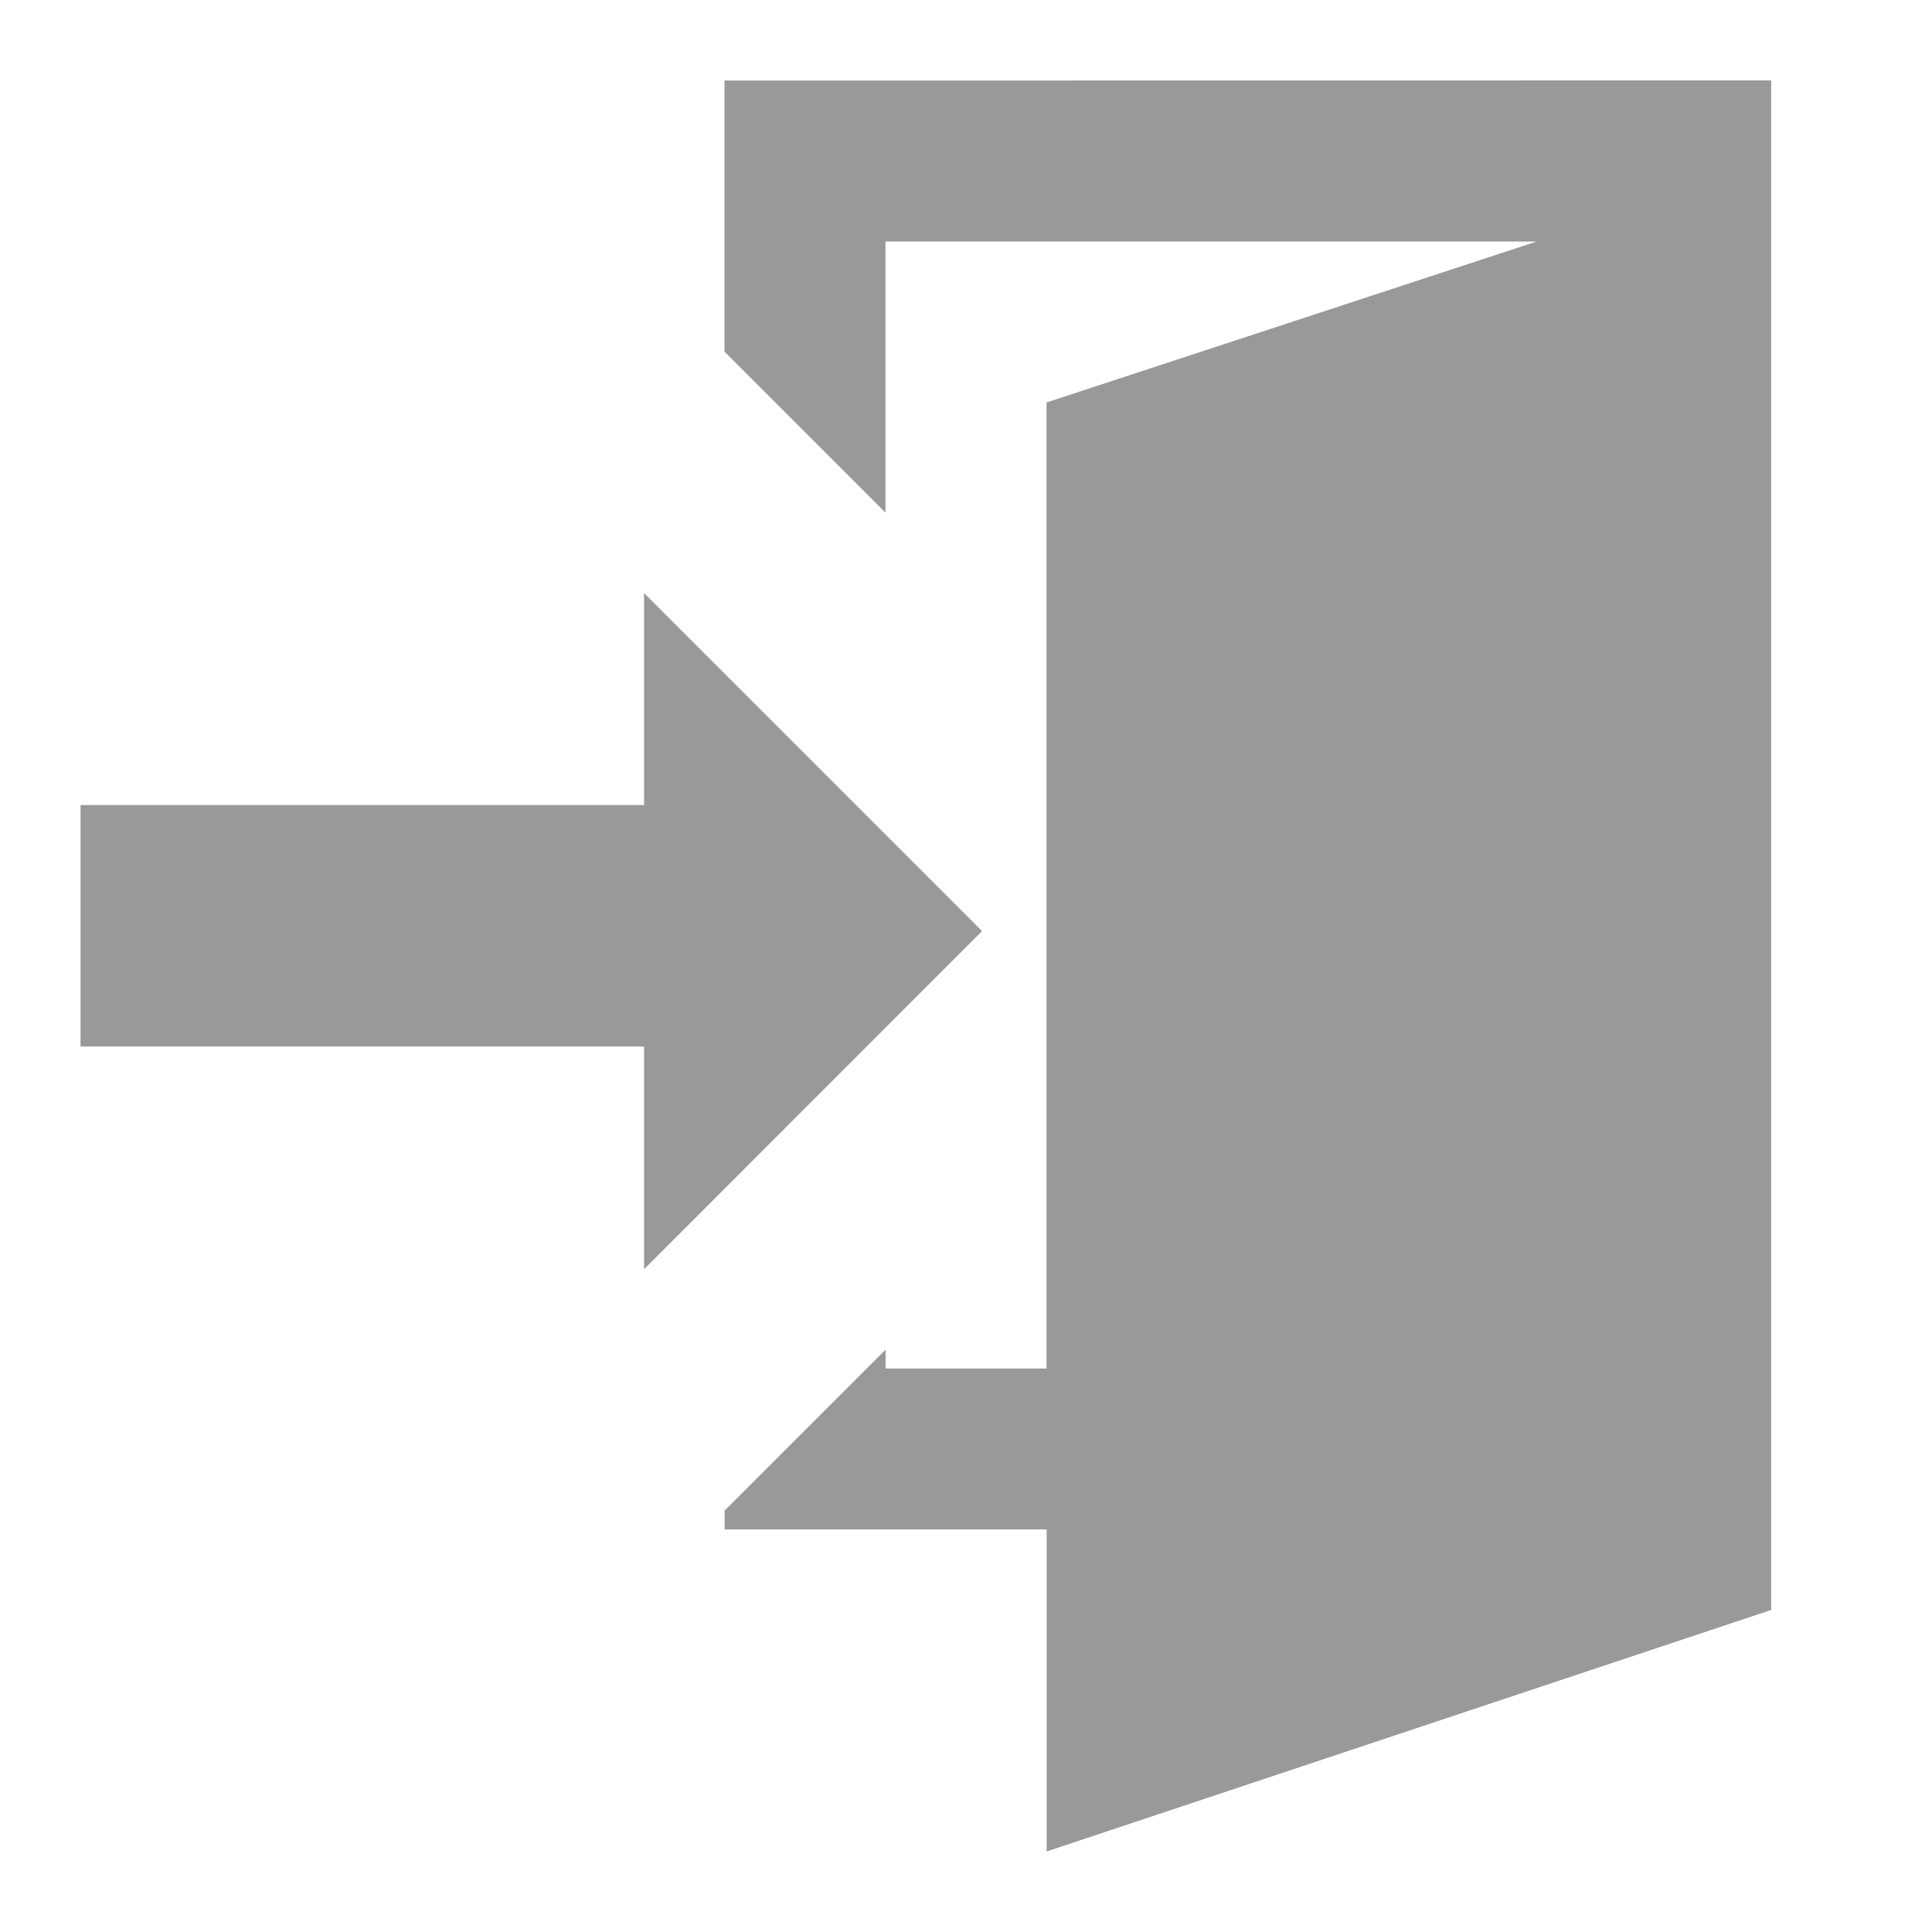
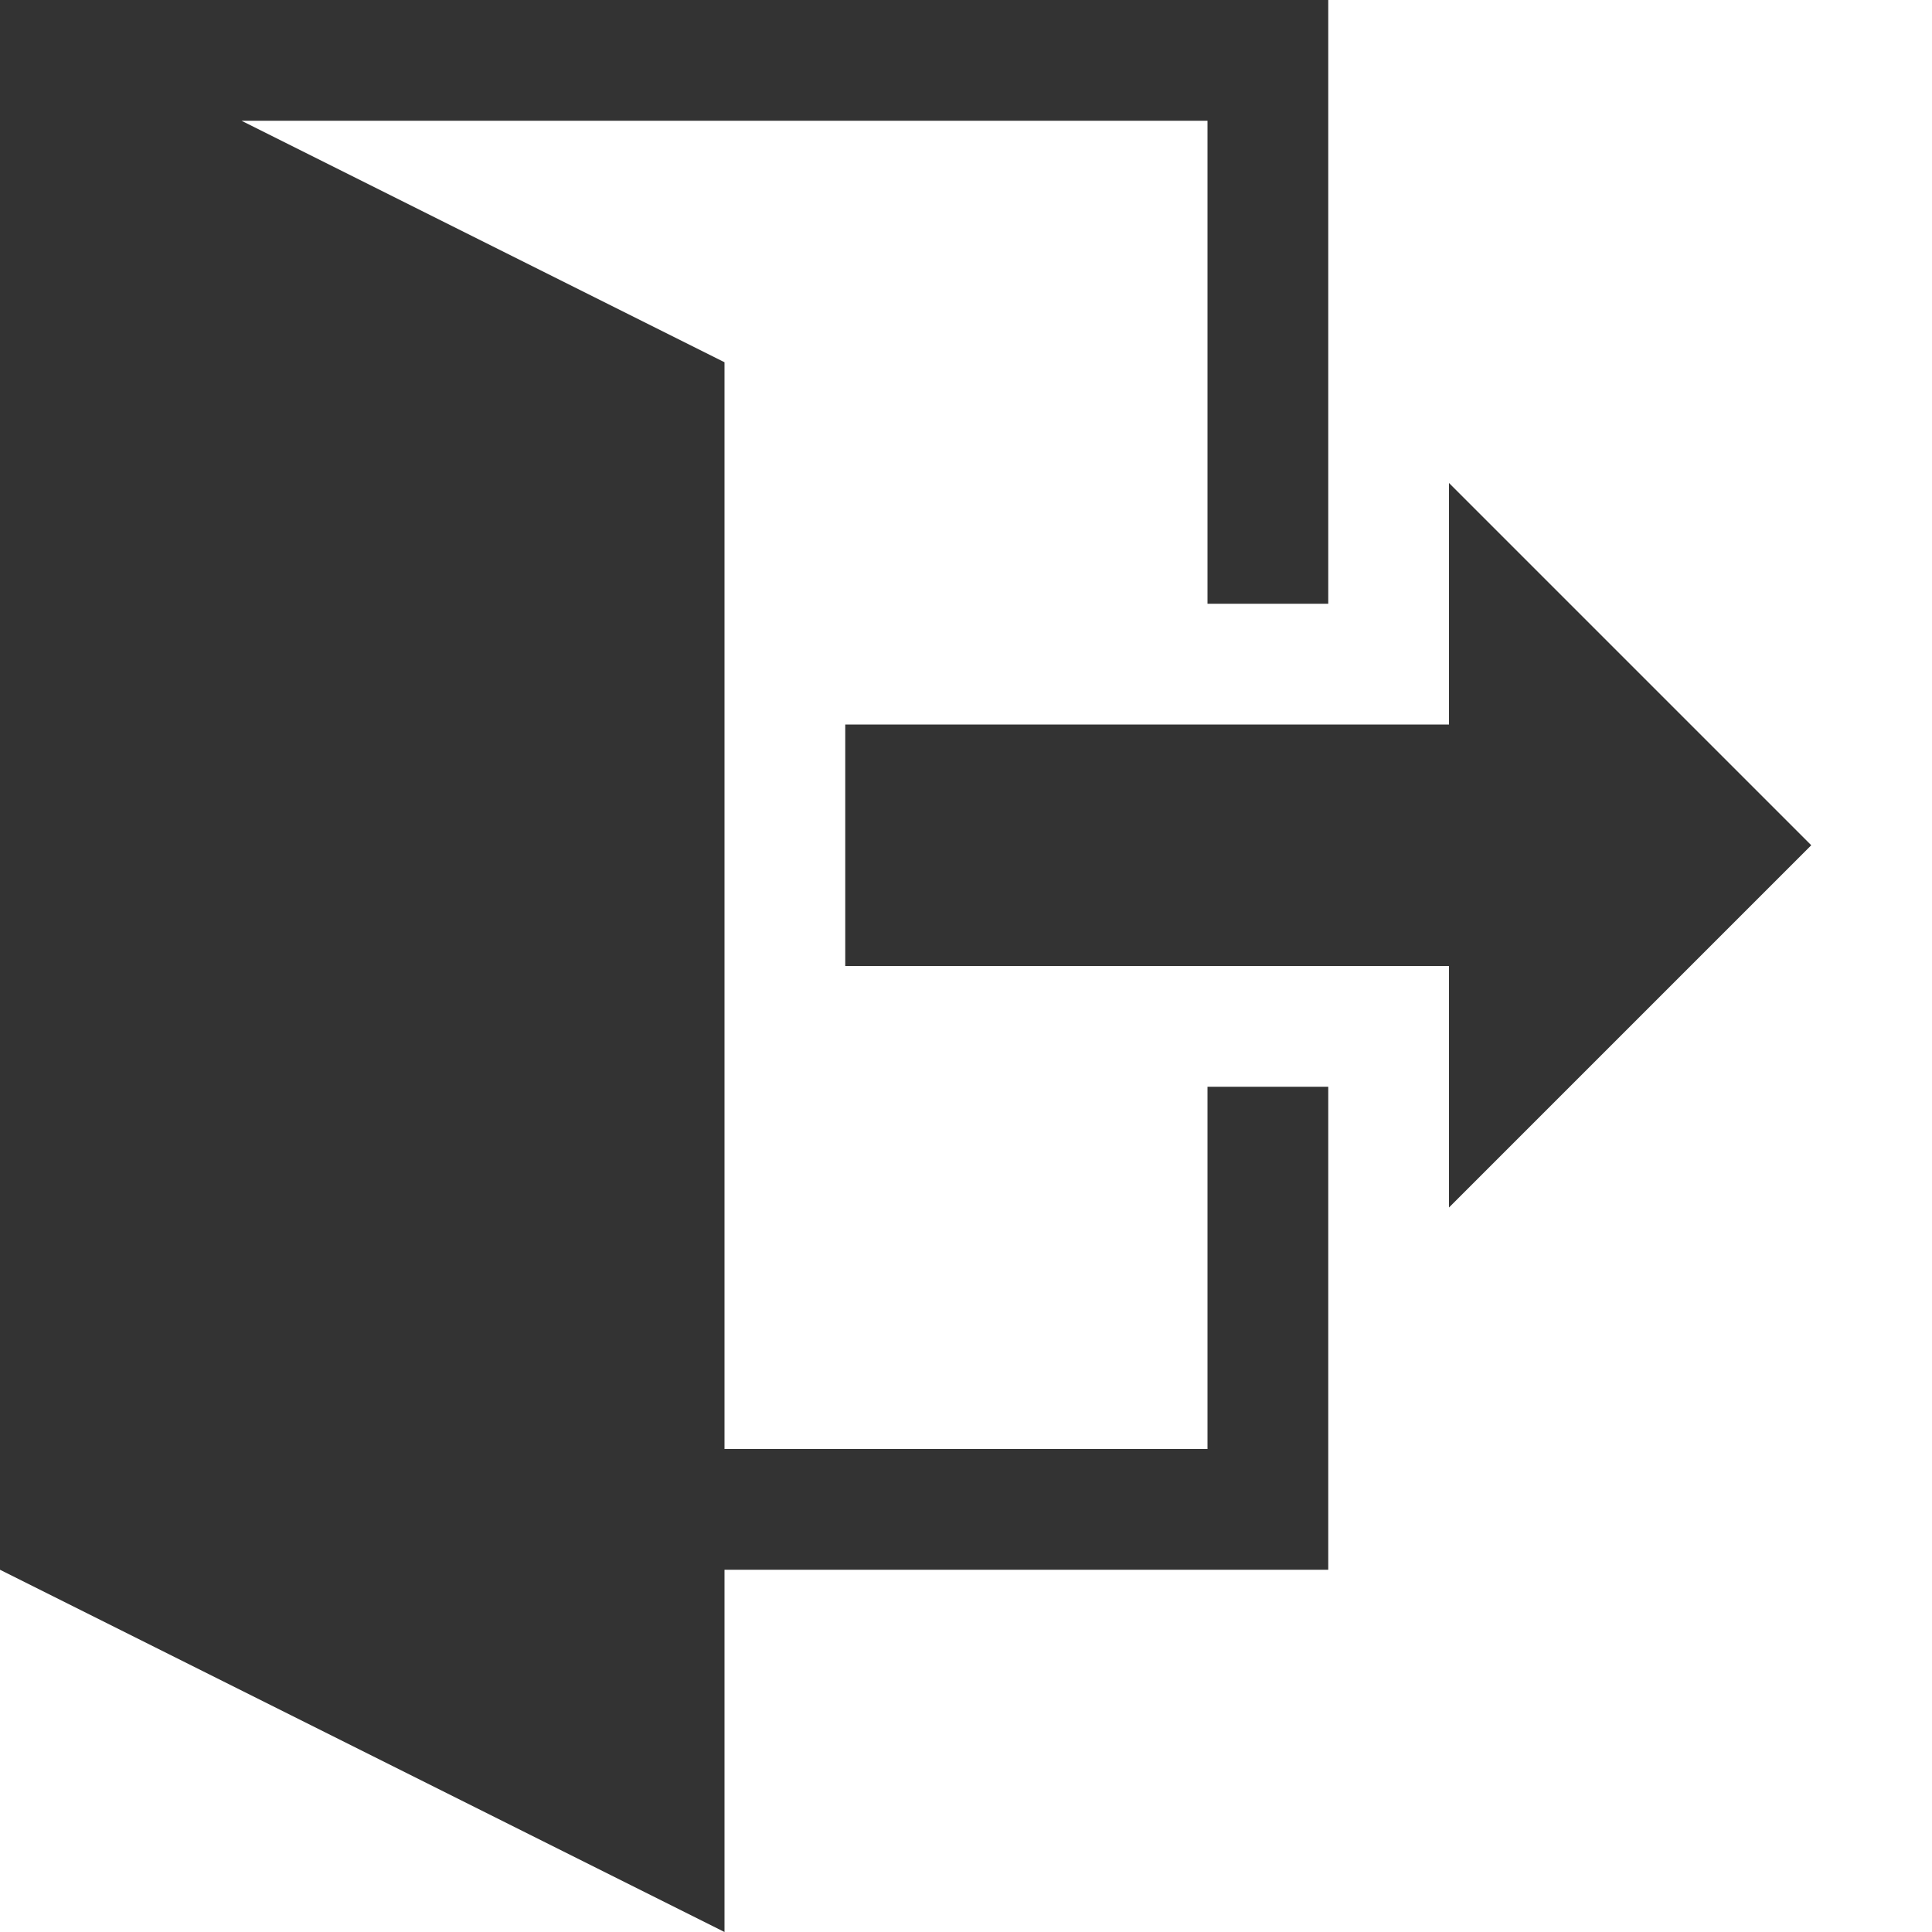
- <svg xmlns="http://www.w3.org/2000/svg" version="1.1" width="16" height="16" viewBox="0 0 16 16">
+ <svg xmlns="http://www.w3.org/2000/svg" version="1.1" width="32" height="32" viewBox="0 0 32 32">
  <g>
- </g>
-   <path d="M8.133 7.711l-2.799-2.799v1.755h-4.667v2h4.667v1.844l2.799-2.8zM6 0.667v2.245l1.333 1.333v-2.245h5.393l-4.059 1.333v8h-1.333v-0.156l-1.333 1.333v0.156h2.667v2.667l6-2v-12.667z" fill="#999999" />
+     <line stroke-width="1" x1="" y1="" x2="" y2="" stroke="#449FDB" opacity="" />
+   </g>
+   <path d="M24 20v-4h-10v-4h10v-4l6 6zM22 18v8h-10v6l-12-6v-26h22v10h-2v-8h-16l8 4v18h8v-6z" fill="#333333" />
</svg>
